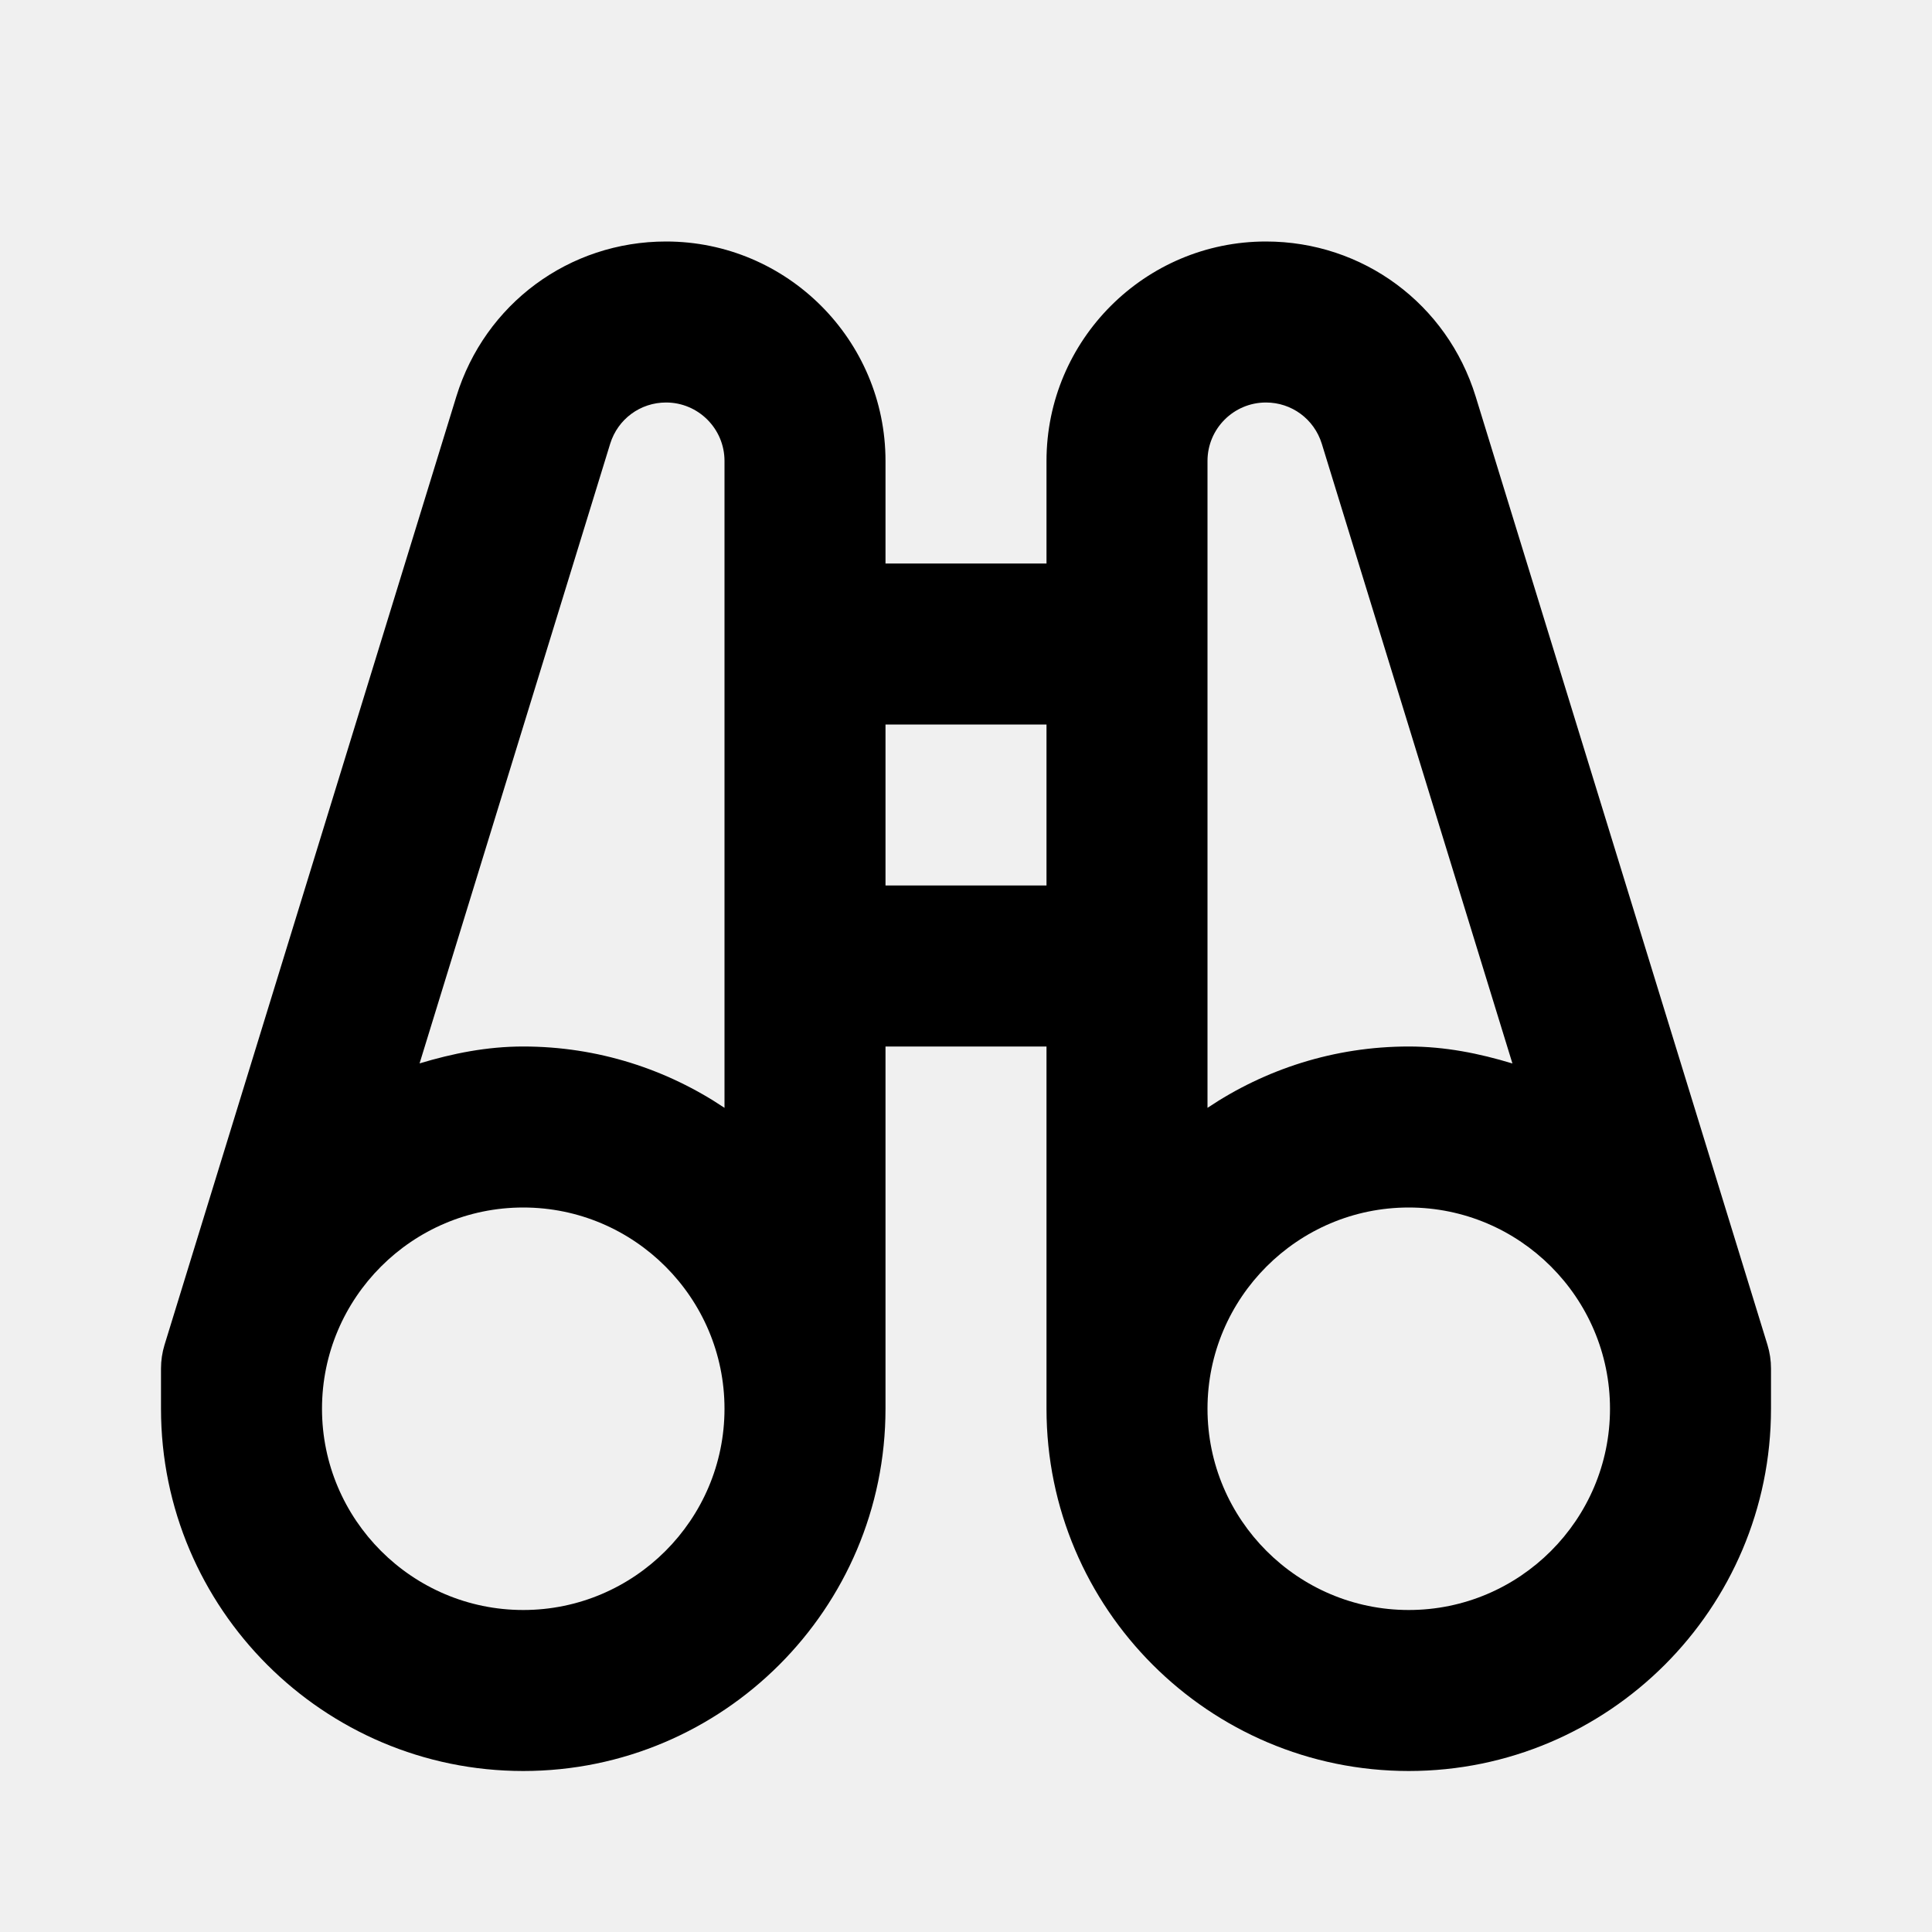
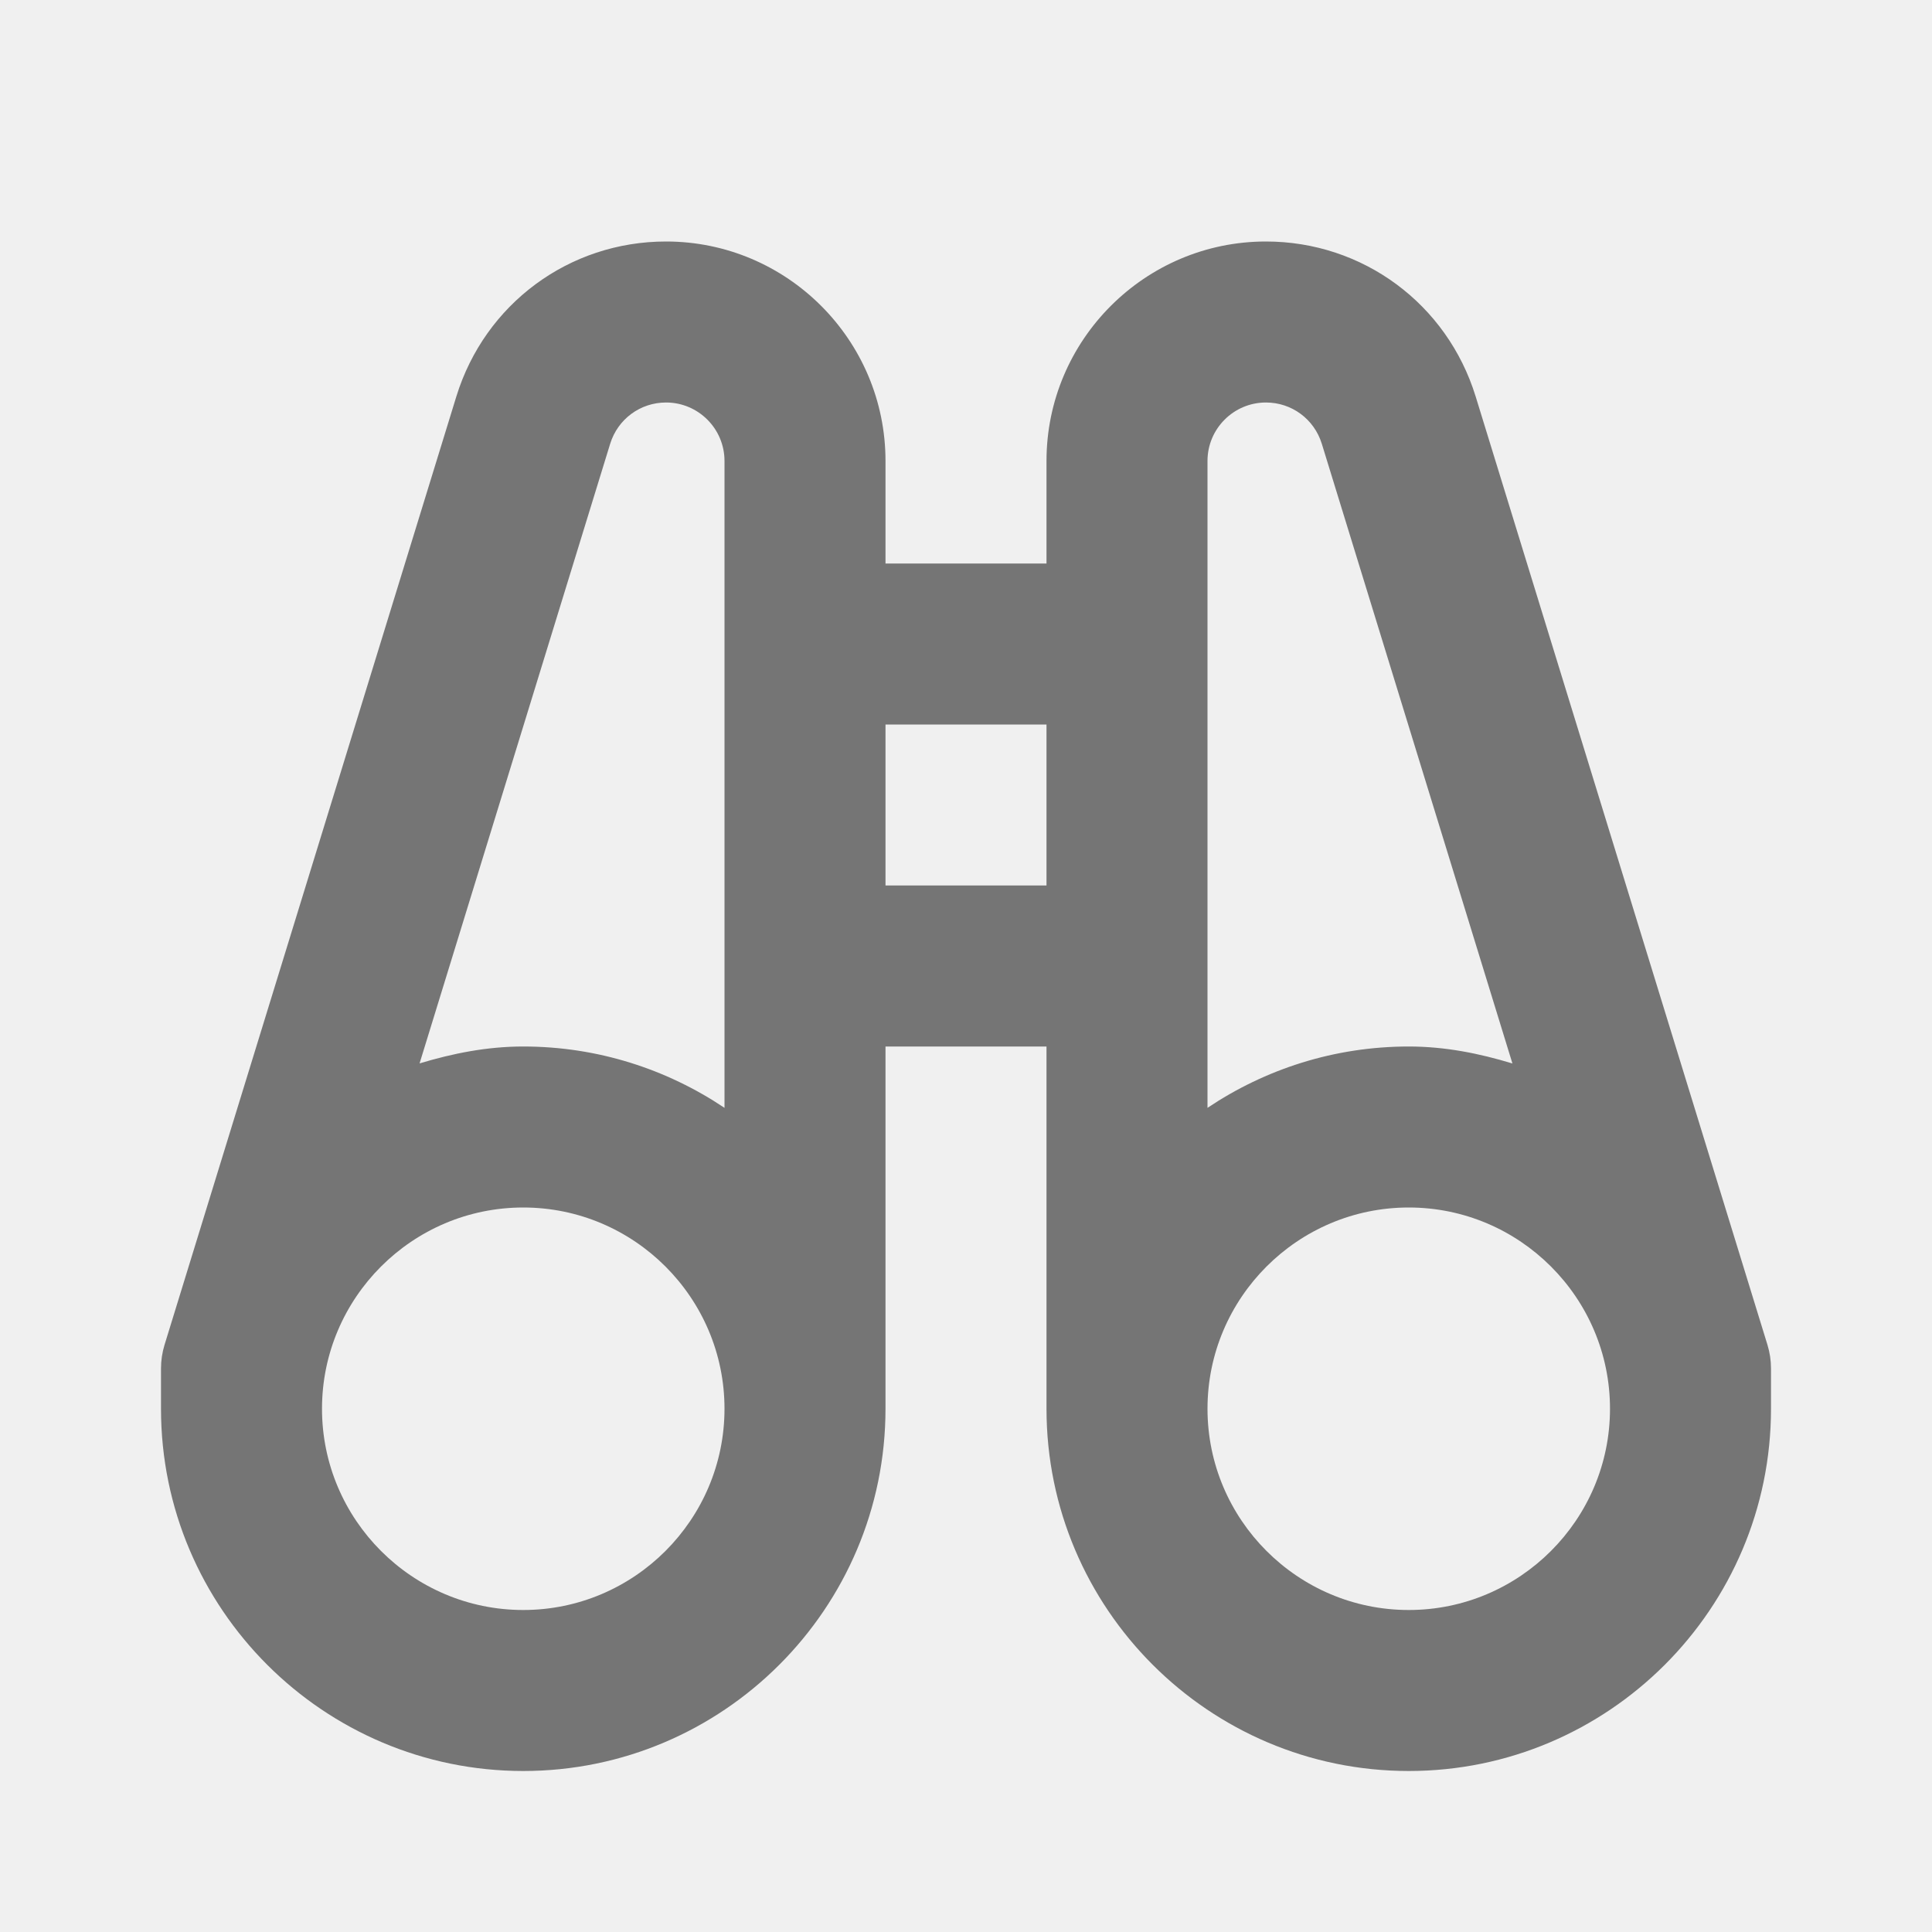
<svg xmlns="http://www.w3.org/2000/svg" width="24" height="24" viewBox="0 0 24 24" fill="none">
  <g clip-path="url(#clip0_258_3070)">
-     <path d="M21.956 16.706L18.331 4.925C17.976 3.774 16.929 3 15.726 3C14.223 3 13 4.223 13 5.726V7H11V5.726C11 4.223 9.777 3 8.274 3C7.07 3 6.024 3.774 5.669 4.925L2.044 16.706C2.015 16.801 2 16.9 2 17V17.5C2 19.982 4.019 22 6.5 22C8.981 22 11 19.982 11 17.5V13H13V17.5C13 19.982 15.019 22 17.5 22C19.981 22 22 19.982 22 17.5V17C22 16.9 21.985 16.801 21.956 16.706ZM6.5 20C5.122 20 4 18.878 4 17.5C4 16.122 5.122 15 6.5 15C7.878 15 9 16.122 9 17.5C9 18.878 7.878 20 6.5 20ZM9 13.762C8.284 13.282 7.425 13 6.5 13C6.049 13 5.623 13.086 5.212 13.21L7.58 5.512C7.675 5.206 7.954 5 8.274 5C8.674 5 9 5.325 9 5.726V7V13V13.762ZM11 11V9H13V11H11ZM15 7V5.726C15 5.325 15.326 5 15.726 5C16.046 5 16.325 5.206 16.42 5.513L18.788 13.211C18.377 13.086 17.951 13 17.5 13C16.575 13 15.716 13.282 15 13.762V13V7ZM17.5 20C16.122 20 15 18.878 15 17.5C15 16.122 16.122 15 17.5 15C18.878 15 20 16.122 20 17.5C20 18.878 18.878 20 17.5 20Z" fill="black" />
+     <path d="M21.956 16.706L18.331 4.925C17.976 3.774 16.929 3 15.726 3C14.223 3 13 4.223 13 5.726V7H11V5.726C11 4.223 9.777 3 8.274 3C7.07 3 6.024 3.774 5.669 4.925L2.044 16.706C2.015 16.801 2 16.9 2 17V17.5C2 19.982 4.019 22 6.5 22C8.981 22 11 19.982 11 17.5V13H13V17.5C13 19.982 15.019 22 17.5 22C19.981 22 22 19.982 22 17.5V17C22 16.9 21.985 16.801 21.956 16.706ZM6.5 20C5.122 20 4 18.878 4 17.5C4 16.122 5.122 15 6.5 15C7.878 15 9 16.122 9 17.5C9 18.878 7.878 20 6.5 20ZM9 13.762C8.284 13.282 7.425 13 6.5 13C6.049 13 5.623 13.086 5.212 13.21L7.58 5.512C7.675 5.206 7.954 5 8.274 5C8.674 5 9 5.325 9 5.726V7V13V13.762ZM11 11V9H13V11H11ZM15 7V5.726C15 5.325 15.326 5 15.726 5C16.046 5 16.325 5.206 16.42 5.513L18.788 13.211C18.377 13.086 17.951 13 17.5 13C16.575 13 15.716 13.282 15 13.762V13V7ZM17.5 20C16.122 20 15 18.878 15 17.5C15 16.122 16.122 15 17.5 15C18.878 15 20 16.122 20 17.5C20 18.878 18.878 20 17.5 20Z" fill="#757575" />
  </g>
  <defs>
    <clipPath id="clip0_258_3070">
-       <rect width="24" height="24" fill="white" />
+       <rect width="24" height="24" fill="#757575" />
    </clipPath>
  </defs>
</svg>
